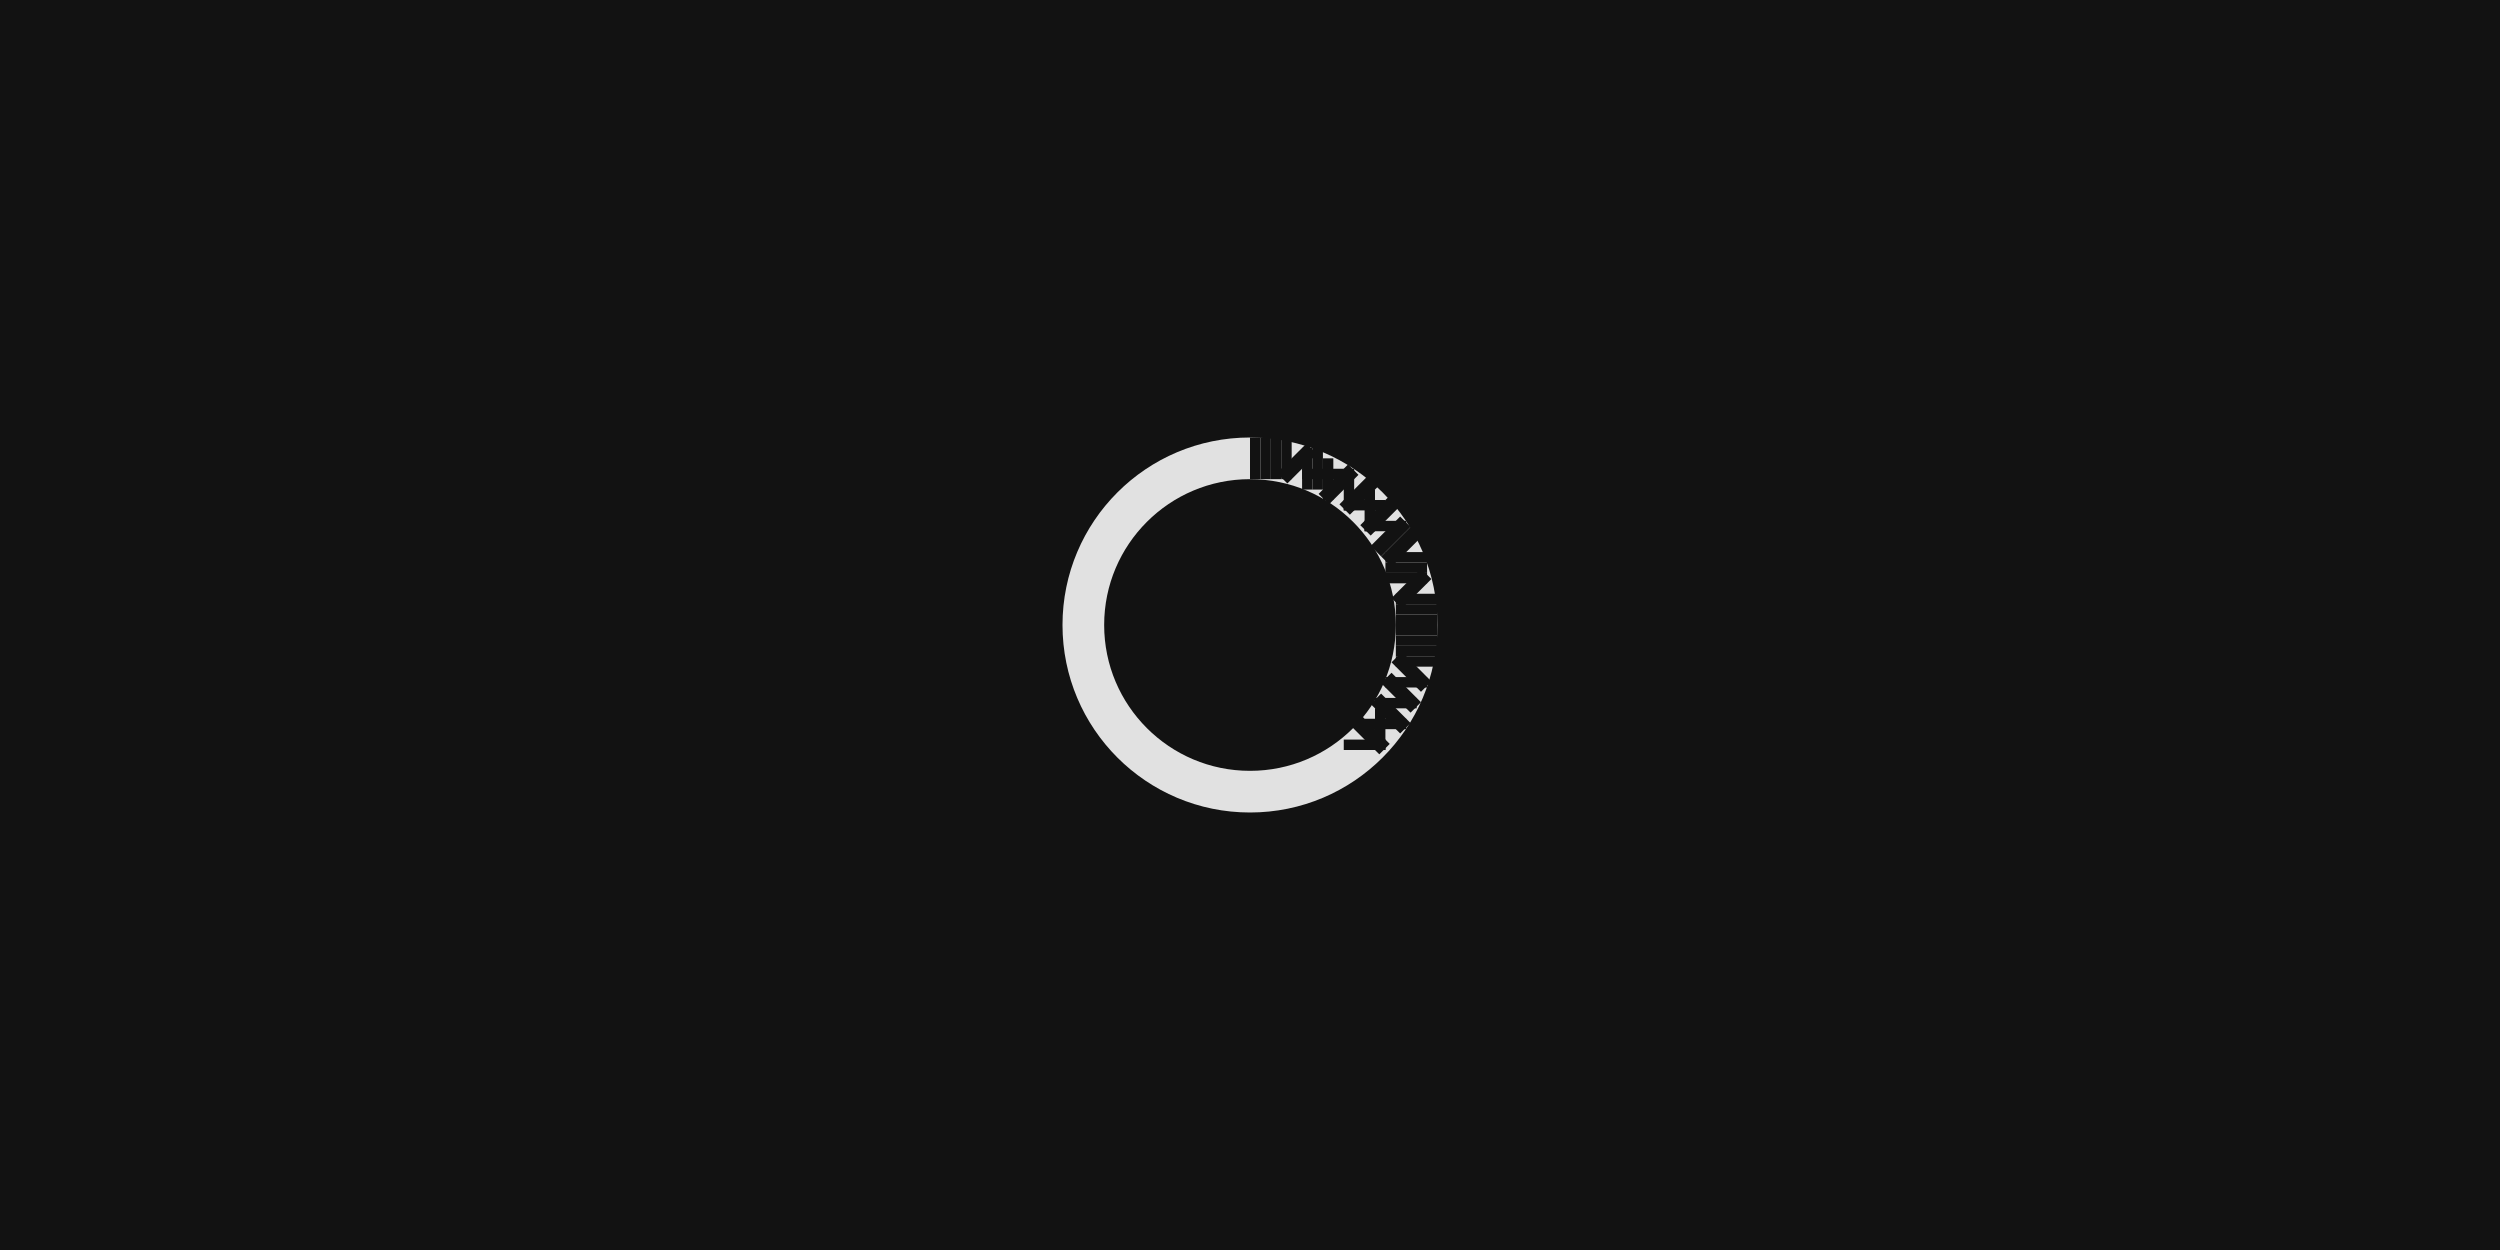
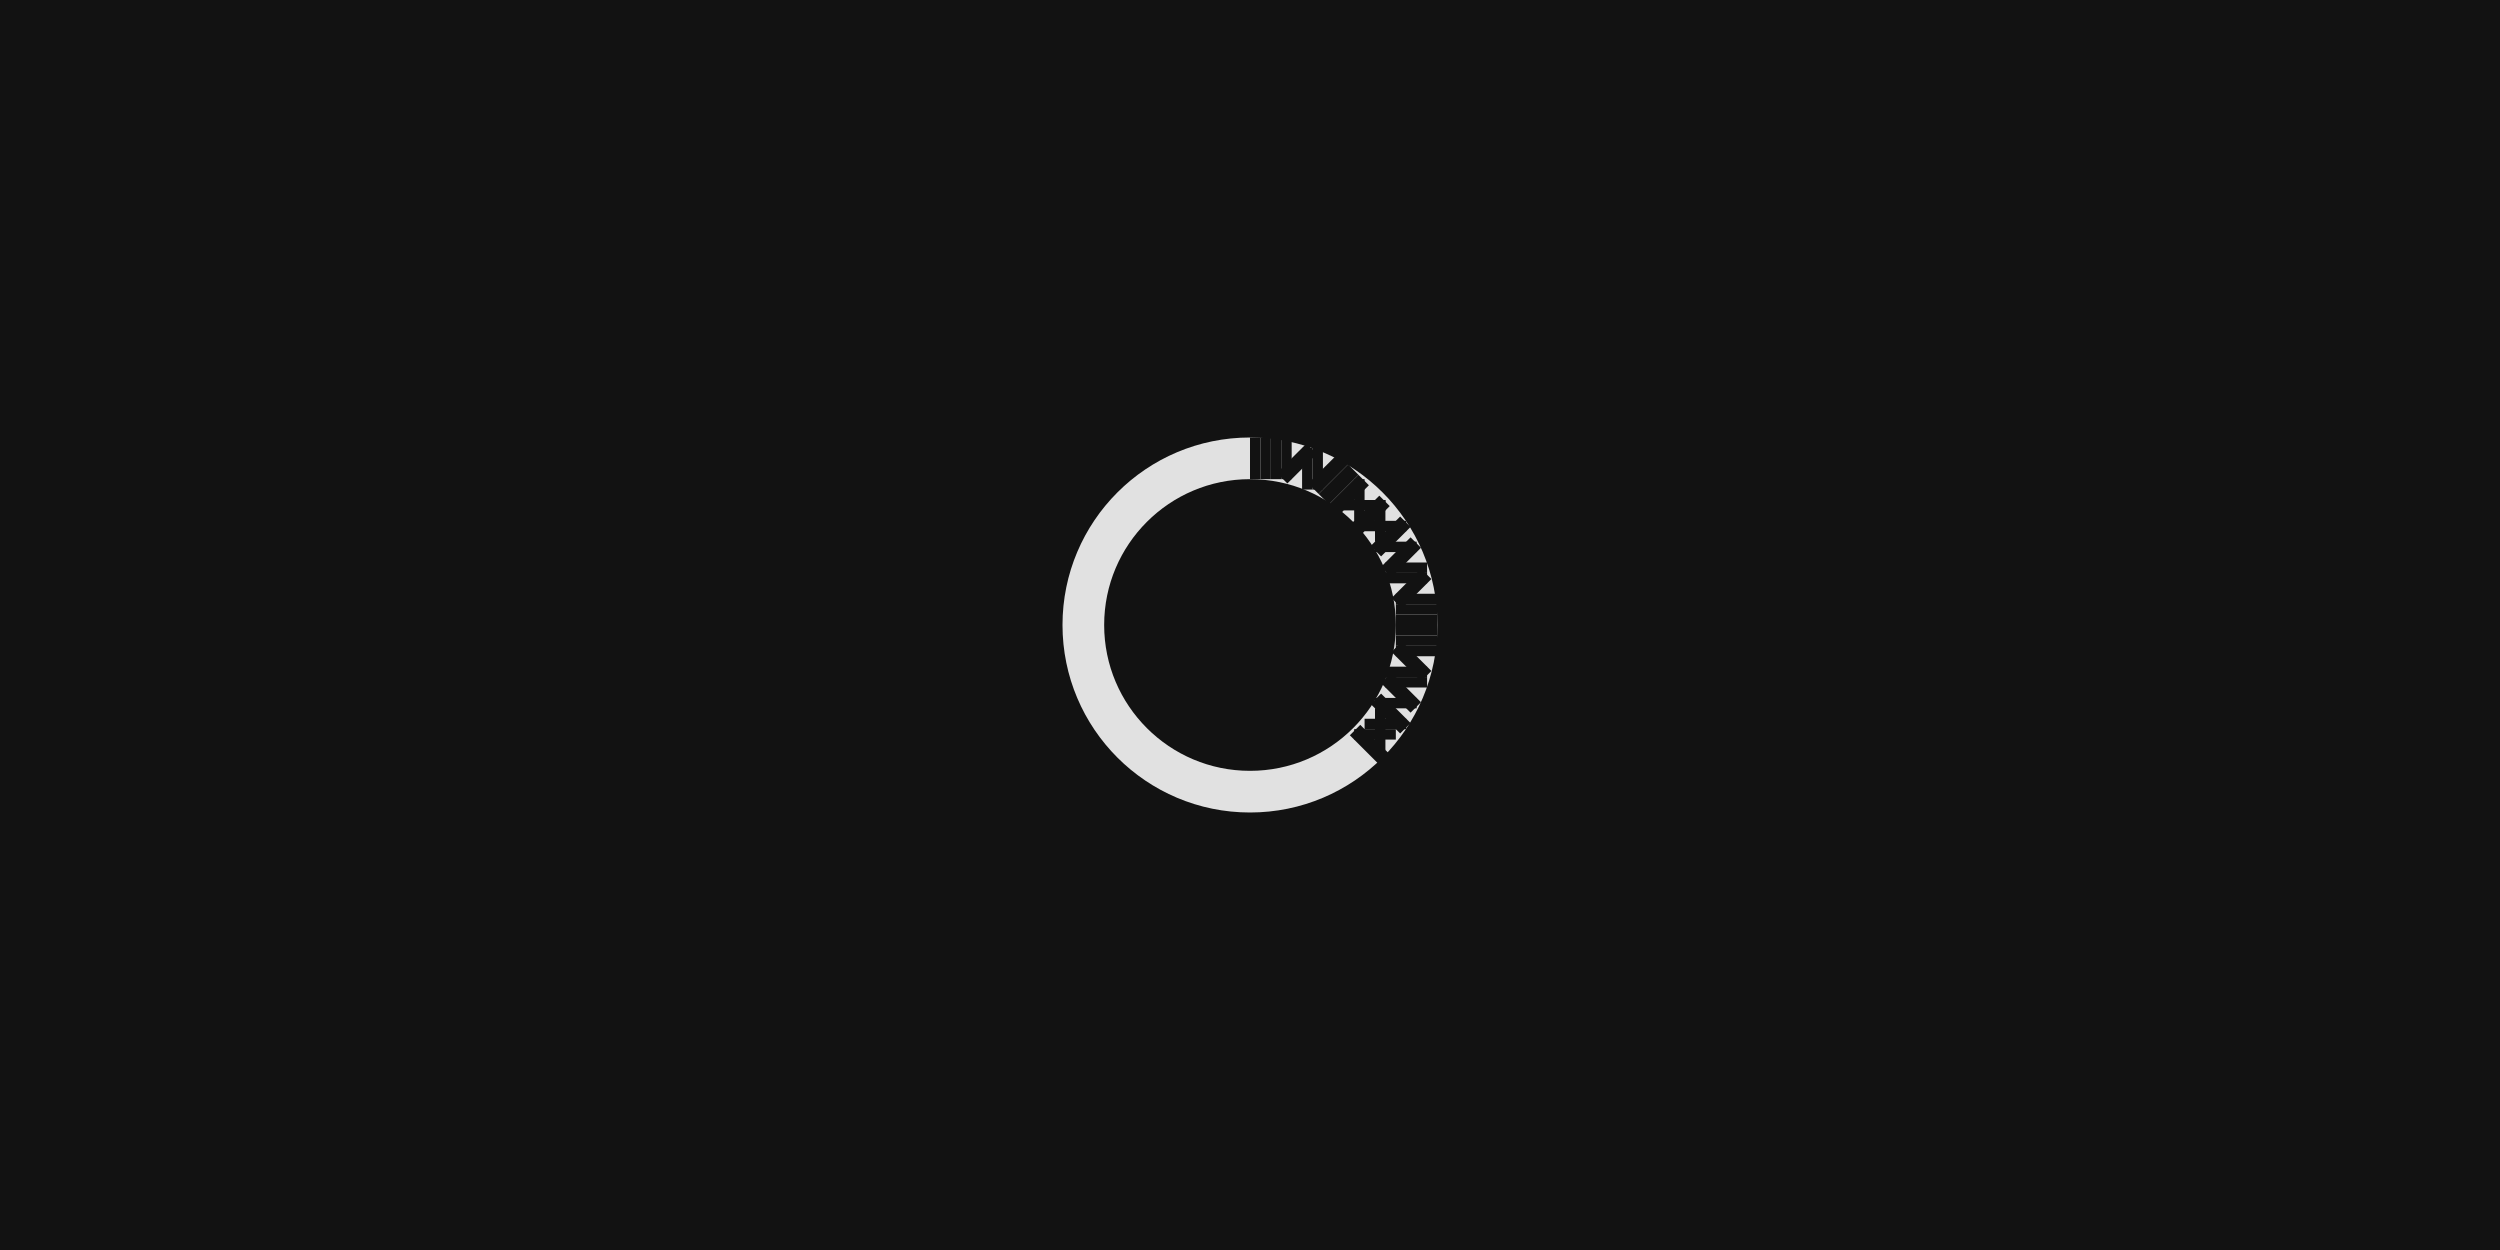
<svg xmlns="http://www.w3.org/2000/svg" width="240" height="120" viewBox="0 0 240 120">
  <rect x="0" y="0" width="240" height="120" fill="rgba(18,18,18,1.00)" />
  <circle cx="120" cy="60" r="16" fill="none" stroke="rgba(225,225,225,1.00)" stroke-width="4" />
  <line x1="120" y1="44" x2="121" y2="44" stroke="rgba(18,18,18,1.00)" stroke-width="4" />
  <line x1="121" y1="44" x2="122" y2="44" stroke="rgba(18,18,18,1.00)" stroke-width="4" />
  <line x1="122" y1="44" x2="123" y2="44" stroke="rgba(18,18,18,1.00)" stroke-width="4" />
  <line x1="123" y1="44" x2="124" y2="44" stroke="rgba(18,18,18,1.00)" stroke-width="4" />
  <line x1="124" y1="44" x2="125" y2="45" stroke="rgba(18,18,18,1.00)" stroke-width="4" />
  <line x1="125" y1="45" x2="126" y2="45" stroke="rgba(18,18,18,1.00)" stroke-width="4" />
  <line x1="126" y1="45" x2="127" y2="45" stroke="rgba(18,18,18,1.00)" stroke-width="4" />
-   <line x1="127" y1="45" x2="127" y2="46" stroke="rgba(18,18,18,1.00)" stroke-width="4" />
-   <line x1="127" y1="46" x2="128" y2="46" stroke="rgba(18,18,18,1.00)" stroke-width="4" />
+   <line x1="127" y1="45" x2="128" y2="46" stroke="rgba(18,18,18,1.00)" stroke-width="4" />
  <line x1="128" y1="46" x2="129" y2="47" stroke="rgba(18,18,18,1.00)" stroke-width="4" />
-   <line x1="129" y1="47" x2="130" y2="47" stroke="rgba(18,18,18,1.00)" stroke-width="4" />
-   <line x1="130" y1="47" x2="131" y2="48" stroke="rgba(18,18,18,1.00)" stroke-width="4" />
+   <line x1="129" y1="47" x2="130" y2="48" stroke="rgba(18,18,18,1.00)" stroke-width="4" />
+   <line x1="130" y1="48" x2="131" y2="48" stroke="rgba(18,18,18,1.00)" stroke-width="4" />
  <line x1="131" y1="48" x2="131" y2="49" stroke="rgba(18,18,18,1.00)" stroke-width="4" />
-   <line x1="131" y1="49" x2="132" y2="49" stroke="rgba(18,18,18,1.00)" stroke-width="4" />
-   <line x1="132" y1="49" x2="133" y2="50" stroke="rgba(18,18,18,1.00)" stroke-width="4" />
+   <line x1="131" y1="49" x2="132" y2="50" stroke="rgba(18,18,18,1.00)" stroke-width="4" />
+   <line x1="132" y1="50" x2="133" y2="50" stroke="rgba(18,18,18,1.00)" stroke-width="4" />
  <line x1="133" y1="50" x2="133" y2="51" stroke="rgba(18,18,18,1.00)" stroke-width="4" />
  <line x1="133" y1="51" x2="134" y2="52" stroke="rgba(18,18,18,1.00)" stroke-width="4" />
-   <line x1="134" y1="52" x2="134" y2="52" stroke="rgba(18,18,18,1.00)" stroke-width="4" />
-   <line x1="134" y1="52" x2="135" y2="53" stroke="rgba(18,18,18,1.00)" stroke-width="4" />
-   <line x1="135" y1="53" x2="135" y2="54" stroke="rgba(18,18,18,1.00)" stroke-width="4" />
+   <line x1="134" y1="52" x2="134" y2="53" stroke="rgba(18,18,18,1.00)" stroke-width="4" />
+   <line x1="134" y1="53" x2="135" y2="54" stroke="rgba(18,18,18,1.00)" stroke-width="4" />
  <line x1="135" y1="54" x2="135" y2="55" stroke="rgba(18,18,18,1.00)" stroke-width="4" />
  <line x1="135" y1="55" x2="135" y2="56" stroke="rgba(18,18,18,1.00)" stroke-width="4" />
  <line x1="135" y1="56" x2="136" y2="57" stroke="rgba(18,18,18,1.00)" stroke-width="4" />
  <line x1="136" y1="57" x2="136" y2="58" stroke="rgba(18,18,18,1.00)" stroke-width="4" />
  <line x1="136" y1="58" x2="136" y2="59" stroke="rgba(18,18,18,1.00)" stroke-width="4" />
  <line x1="136" y1="59" x2="136" y2="60" stroke="rgba(18,18,18,1.00)" stroke-width="4" />
  <line x1="136" y1="60" x2="136" y2="61" stroke="rgba(18,18,18,1.00)" stroke-width="4" />
  <line x1="136" y1="61" x2="136" y2="62" stroke="rgba(18,18,18,1.00)" stroke-width="4" />
  <line x1="136" y1="62" x2="136" y2="63" stroke="rgba(18,18,18,1.00)" stroke-width="4" />
-   <line x1="136" y1="63" x2="136" y2="64" stroke="rgba(18,18,18,1.00)" stroke-width="4" />
-   <line x1="136" y1="64" x2="135" y2="65" stroke="rgba(18,18,18,1.00)" stroke-width="4" />
-   <line x1="135" y1="65" x2="135" y2="65" stroke="rgba(18,18,18,1.00)" stroke-width="4" />
+   <line x1="136" y1="63" x2="135" y2="64" stroke="rgba(18,18,18,1.00)" stroke-width="4" />
+   <line x1="135" y1="64" x2="135" y2="65" stroke="rgba(18,18,18,1.00)" stroke-width="4" />
  <line x1="135" y1="65" x2="135" y2="66" stroke="rgba(18,18,18,1.00)" stroke-width="4" />
  <line x1="135" y1="66" x2="134" y2="67" stroke="rgba(18,18,18,1.00)" stroke-width="4" />
  <line x1="134" y1="67" x2="134" y2="68" stroke="rgba(18,18,18,1.00)" stroke-width="4" />
  <line x1="134" y1="68" x2="133" y2="69" stroke="rgba(18,18,18,1.00)" stroke-width="4" />
  <line x1="133" y1="69" x2="133" y2="70" stroke="rgba(18,18,18,1.00)" stroke-width="4" />
  <line x1="133" y1="70" x2="132" y2="70" stroke="rgba(18,18,18,1.00)" stroke-width="4" />
-   <line x1="132" y1="70" x2="131" y2="71" stroke="rgba(18,18,18,1.00)" stroke-width="4" />
-   <line x1="131" y1="71" x2="131" y2="72" stroke="rgba(18,18,18,1.00)" stroke-width="4" />
+   <line x1="132" y1="70" x2="132" y2="71" stroke="rgba(18,18,18,1.00)" stroke-width="4" />
+   <line x1="132" y1="71" x2="131" y2="72" stroke="rgba(18,18,18,1.00)" stroke-width="4" />
</svg>
